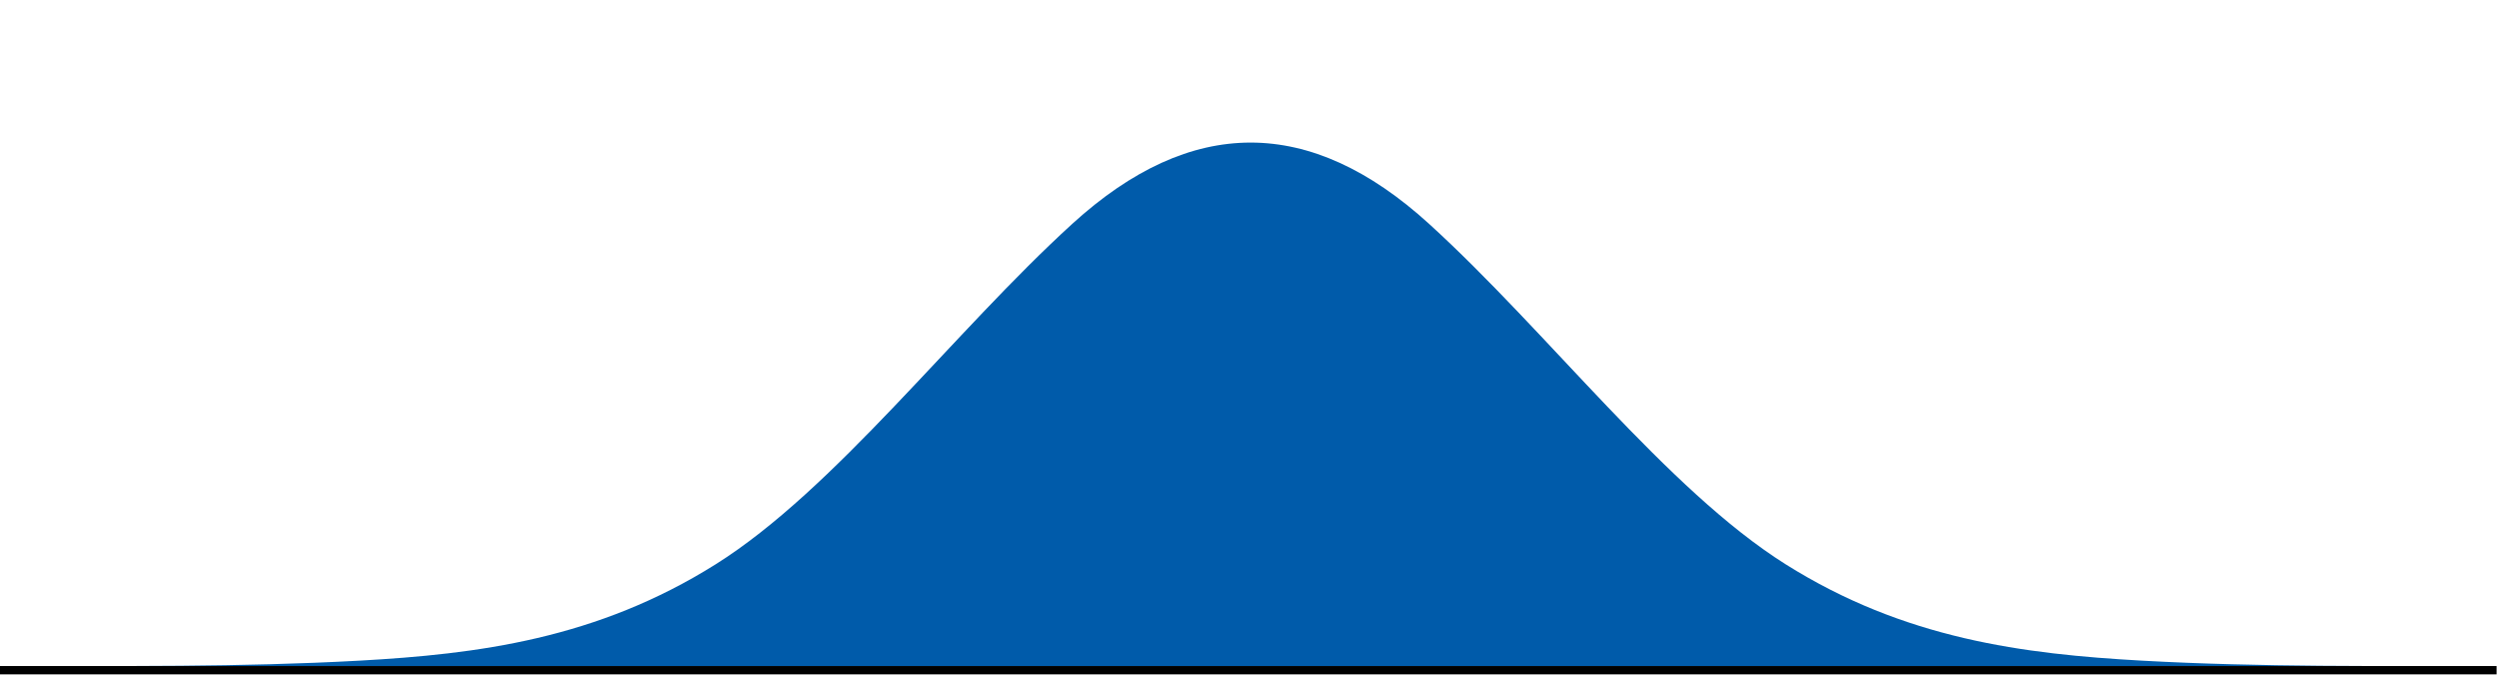
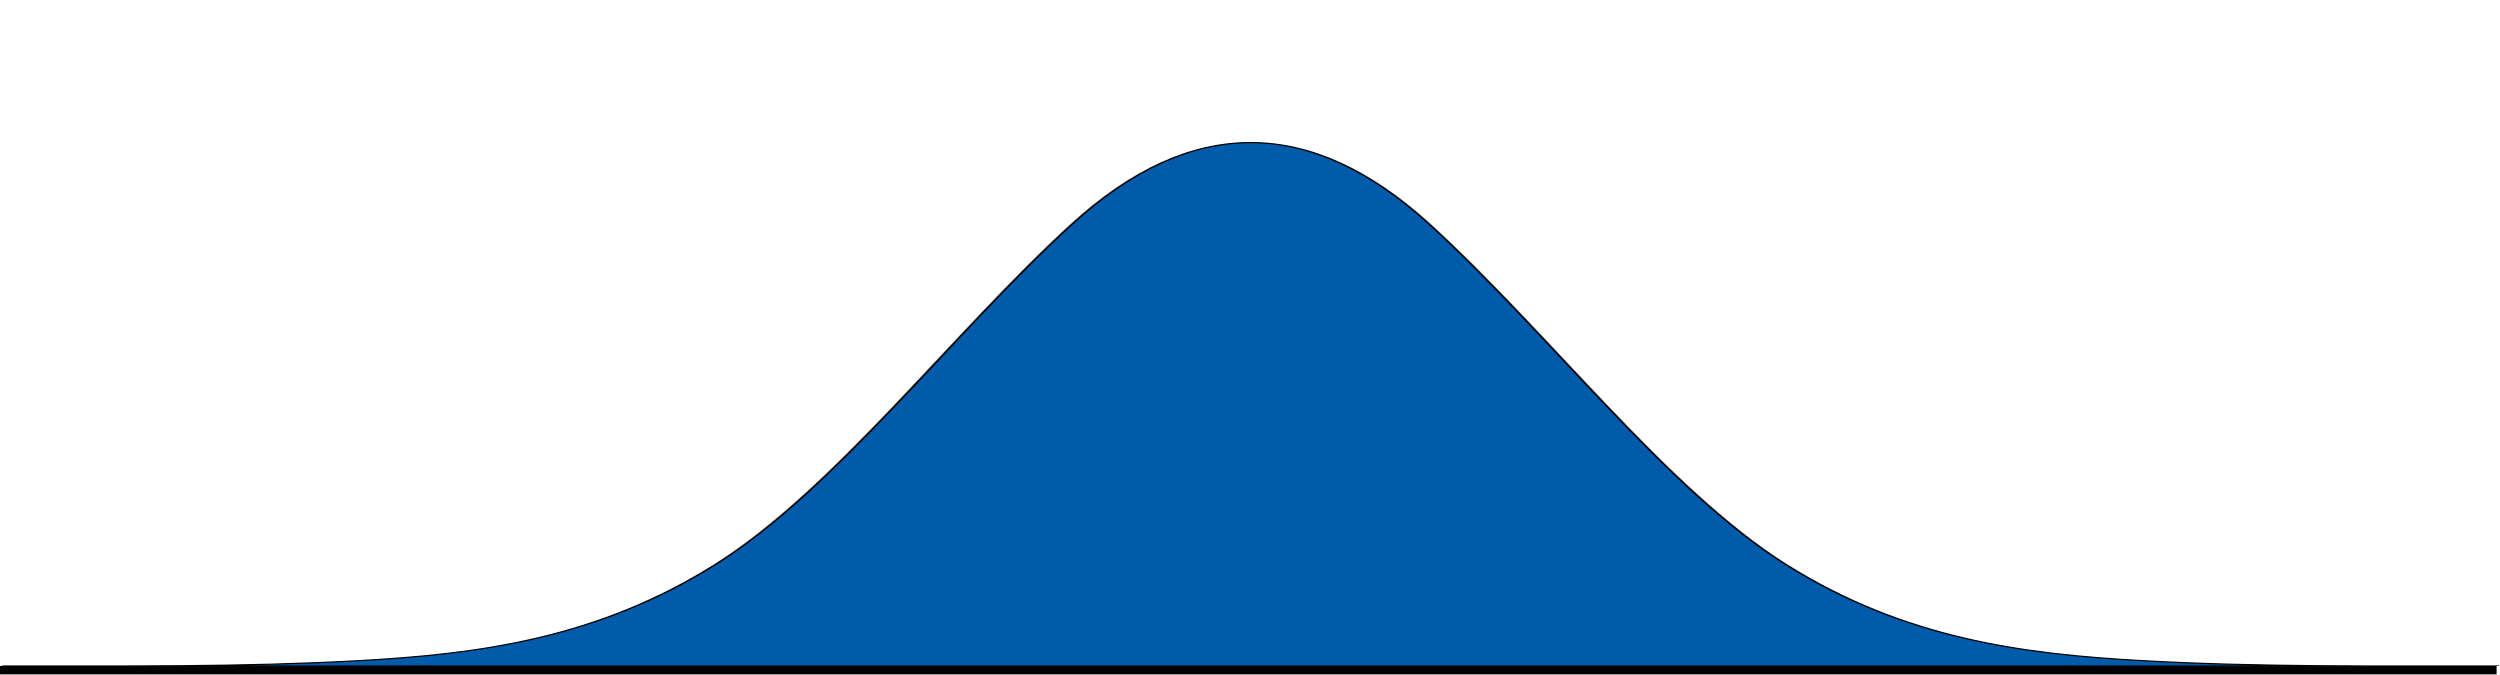
<svg xmlns="http://www.w3.org/2000/svg" id="svg125" version="1.1" viewBox="0 0 150.144 40.5" height="40.5mm" width="150.144mm">
  <defs id="defs122">
    <clipPath id="clipPath5725">
      <rect style="fill:#aa8800;stroke-width:0.265" width="92.858" height="45.889" x="59.656" y="32.392" id="rect5524" />
    </clipPath>
  </defs>
  <g id="layer1" style="display:inline" transform="translate(-28.44023,-100)">
    <path style="fill:none;stroke:#000000;stroke-width:0.5;stroke-linecap:butt;stroke-linejoin:miter;stroke-dasharray:none;stroke-opacity:1" d="M 28.44,140.25 H 178.44 Z" id="path2621" />
-     <path style="fill:#005baa;fill-opacity:1;stroke-width:0.265" d="m 59.656,78.282 h 92.858 m -46.429,0 V 32.392 M 59.656,78.282 v -0.004 c 4.422,-0.008 8.844,0.087 13.265,-0.366 4.422,-0.454 8.844,-1.493 13.265,-6.639 4.422,-5.146 8.844,-15.993 13.265,-23.46 4.422,-7.467 8.844,-7.457 13.266,0 4.422,7.457 8.843,18.306 13.265,23.46 4.422,5.154 8.844,6.184 13.266,6.639 4.422,0.455 8.843,0.359 13.265,0.366 v 0.004" title="(1/sqrt(2*pi))*exp(-1*(pow(x,2)))" clip-path="url(#clipPath5725)" id="path5583" transform="matrix(1.615366,0,0,0.8716648,-67.78247,71.76469)" />
+     <path style="fill:#005baa;fill-opacity:1;stroke-width:0.084;stroke:#000000;stroke-opacity:1;stroke-dasharray:none" d="m 59.656,78.282 h 92.858 m -92.858,0 v -0.004 c 4.422,-0.008 8.844,0.087 13.265,-0.366 4.422,-0.454 8.844,-1.493 13.265,-6.639 4.422,-5.146 8.844,-15.993 13.265,-23.46 4.422,-7.467 8.844,-7.457 13.266,0 4.422,7.457 8.843,18.306 13.265,23.46 4.422,5.154 8.844,6.184 13.266,6.639 4.422,0.455 8.843,0.359 13.265,0.366 v 0.004" title="(1/sqrt(2*pi))*exp(-1*(pow(x,2)))" clip-path="url(#clipPath5725)" id="path5583" transform="matrix(1.615366,0,0,0.8716648,-67.78247,71.76469)" />
  </g>
</svg>
